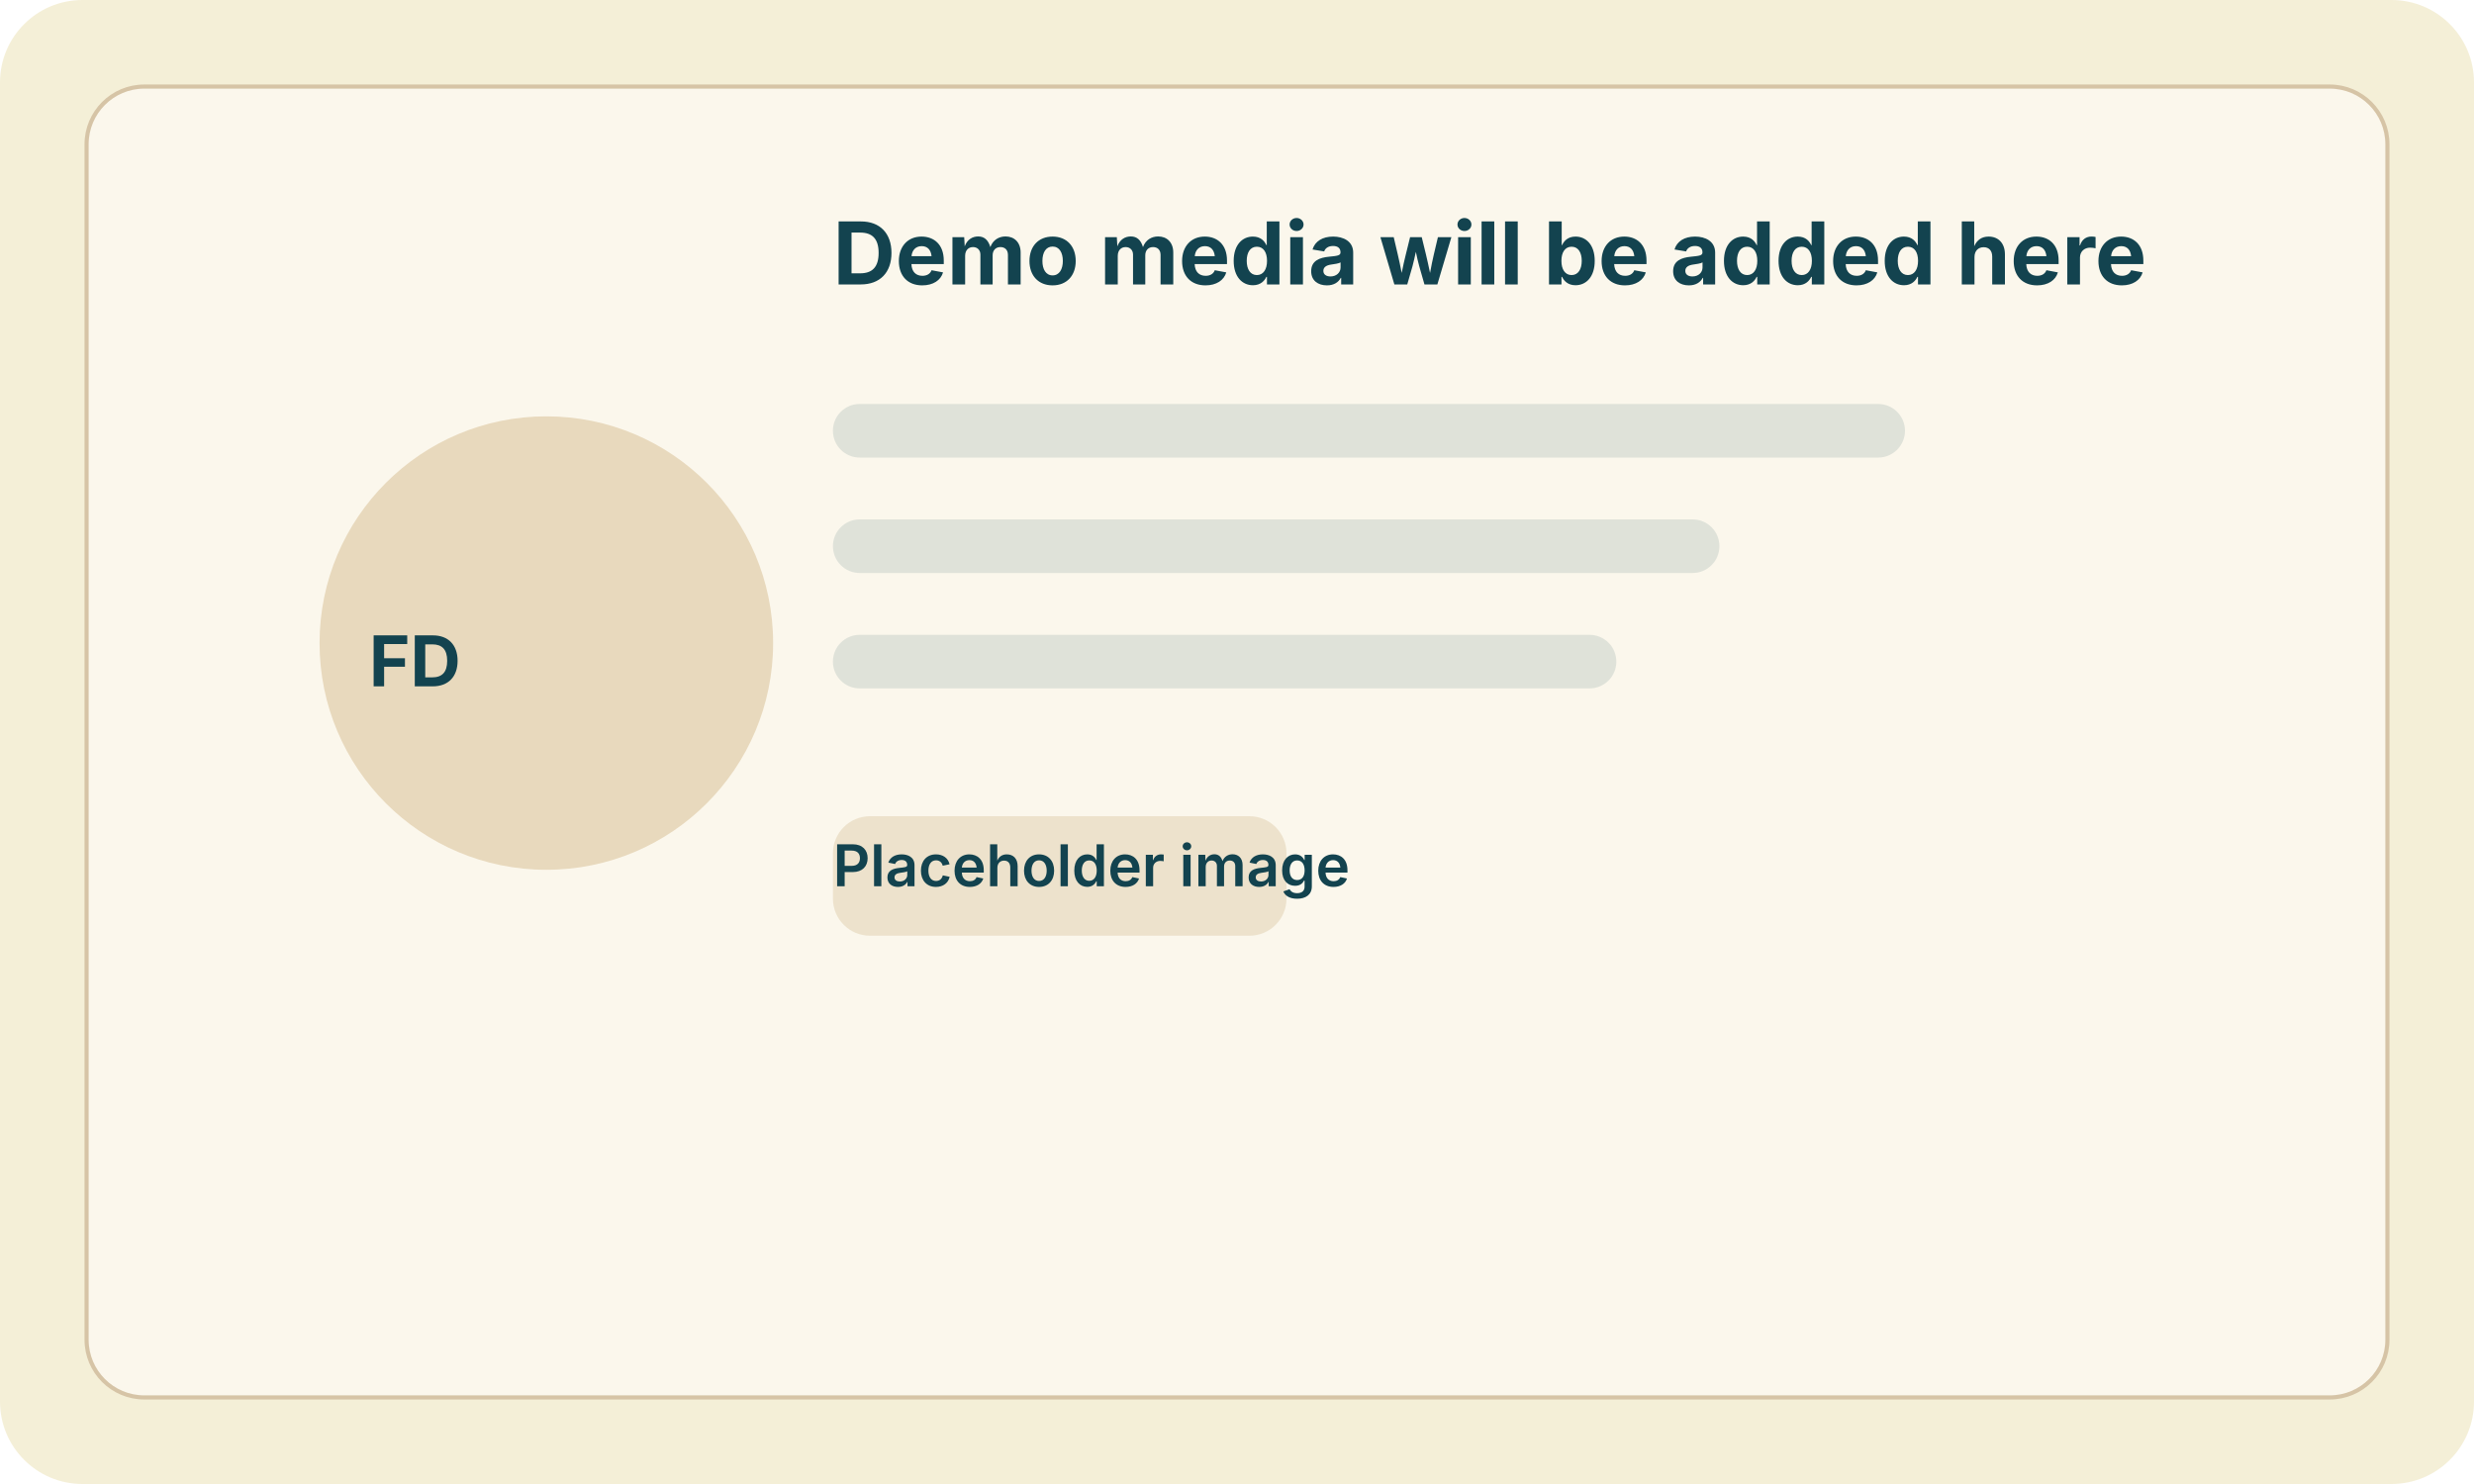
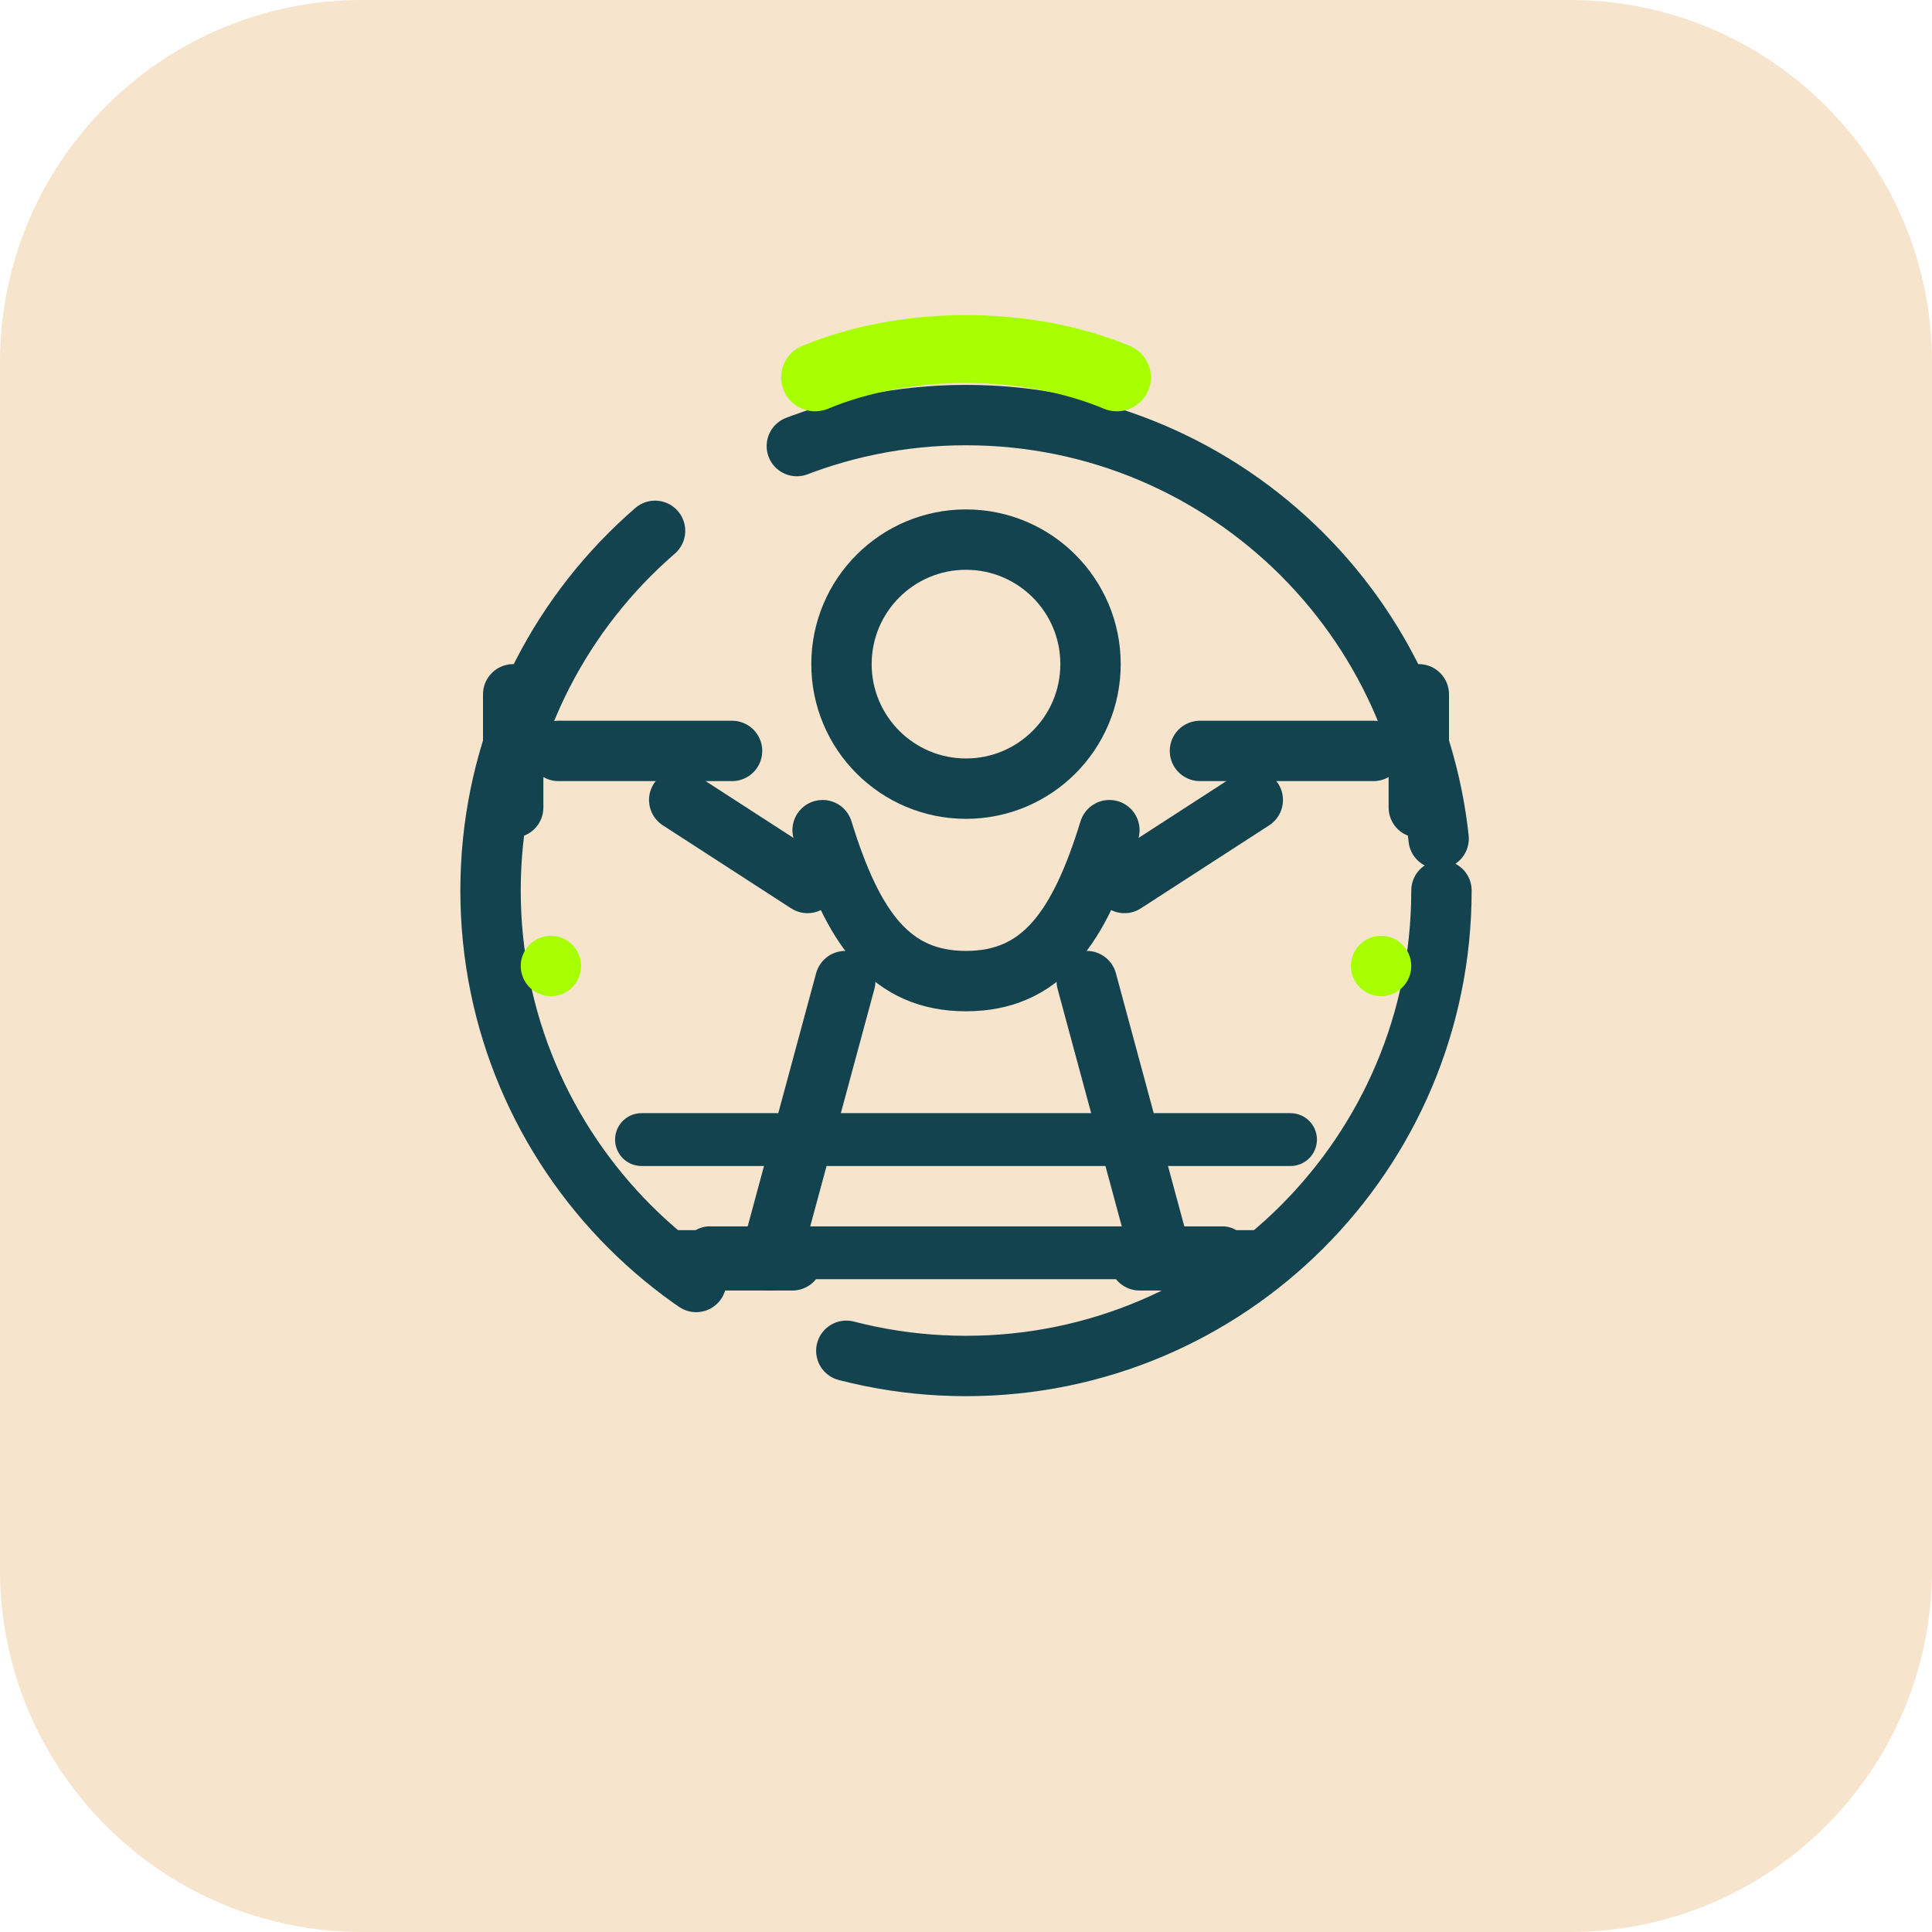
- <svg xmlns="http://www.w3.org/2000/svg" width="1200" height="720" viewBox="0 0 1200 720" fill="none">
-   <rect width="1200" height="720" rx="40" fill="#F4EFD7" />
-   <rect x="42" y="42" width="1116" height="636" rx="28" fill="#FBF7EC" stroke="#D6C4A6" stroke-width="2" />
-   <circle cx="265" cy="312" r="110" fill="#E8D9BD" />
-   <rect x="404" y="196" width="520" height="26" rx="13" fill="#13434F" fill-opacity="0.12" />
-   <rect x="404" y="252" width="430" height="26" rx="13" fill="#13434F" fill-opacity="0.12" />
-   <rect x="404" y="308" width="380" height="26" rx="13" fill="#13434F" fill-opacity="0.12" />
-   <rect x="404" y="396" width="220" height="58" rx="18" fill="#B08A42" fill-opacity="0.18" />
-   <text x="404" y="138" fill="#13434F" font-family="Inter, Arial, sans-serif" font-size="42" font-weight="700">Demo media will be added here</text>
-   <text x="404" y="430" fill="#13434F" font-family="Inter, Arial, sans-serif" font-size="28" font-weight="600">Placeholder image</text>
-   <text x="179" y="333" fill="#13434F" font-family="Inter, Arial, sans-serif" font-size="34" font-weight="700">FD</text>
+ <svg xmlns="http://www.w3.org/2000/svg" width="512" height="512" viewBox="0 0 512 512" fill="none" role="img" aria-label="Exercise demo placeholder">
+   <rect width="512" height="512" rx="96" fill="#F6E4CC" />
+   <circle cx="256" cy="236" r="126" stroke="#13434F" stroke-width="16" stroke-linecap="round" stroke-dasharray="230 44" />
+   <path d="M170 302H342" stroke="#13434F" stroke-width="14" stroke-linecap="round" />
+   <path d="M188 332H324" stroke="#13434F" stroke-width="14" stroke-linecap="round" />
+   <circle cx="256" cy="176" r="33" stroke="#13434F" stroke-width="16" />
+   <path d="M218 220C226 246 236 260 256 260C276 260 286 246 294 220" stroke="#13434F" stroke-width="16" stroke-linecap="round" stroke-linejoin="round" />
+   <path d="M214 234L180 212M298 234L332 212" stroke="#13434F" stroke-width="16" stroke-linecap="round" />
+   <path d="M148 199H194M318 199H364" stroke="#13434F" stroke-width="16" stroke-linecap="round" />
+   <path d="M136 184V214M376 184V214" stroke="#13434F" stroke-width="16" stroke-linecap="round" />
+   <path d="M224 260L204 334M288 260L308 334" stroke="#13434F" stroke-width="16" stroke-linecap="round" />
+   <path d="M210 334H178M302 334H334" stroke="#13434F" stroke-width="16" stroke-linecap="round" />
+   <path d="M216 100C240 90 272 90 296 100" stroke="#A7FF00" stroke-width="18" stroke-linecap="round" />
+   <circle cx="146" cy="256" r="8" fill="#A7FF00" />
+   <circle cx="366" cy="256" r="8" fill="#A7FF00" />
</svg>
